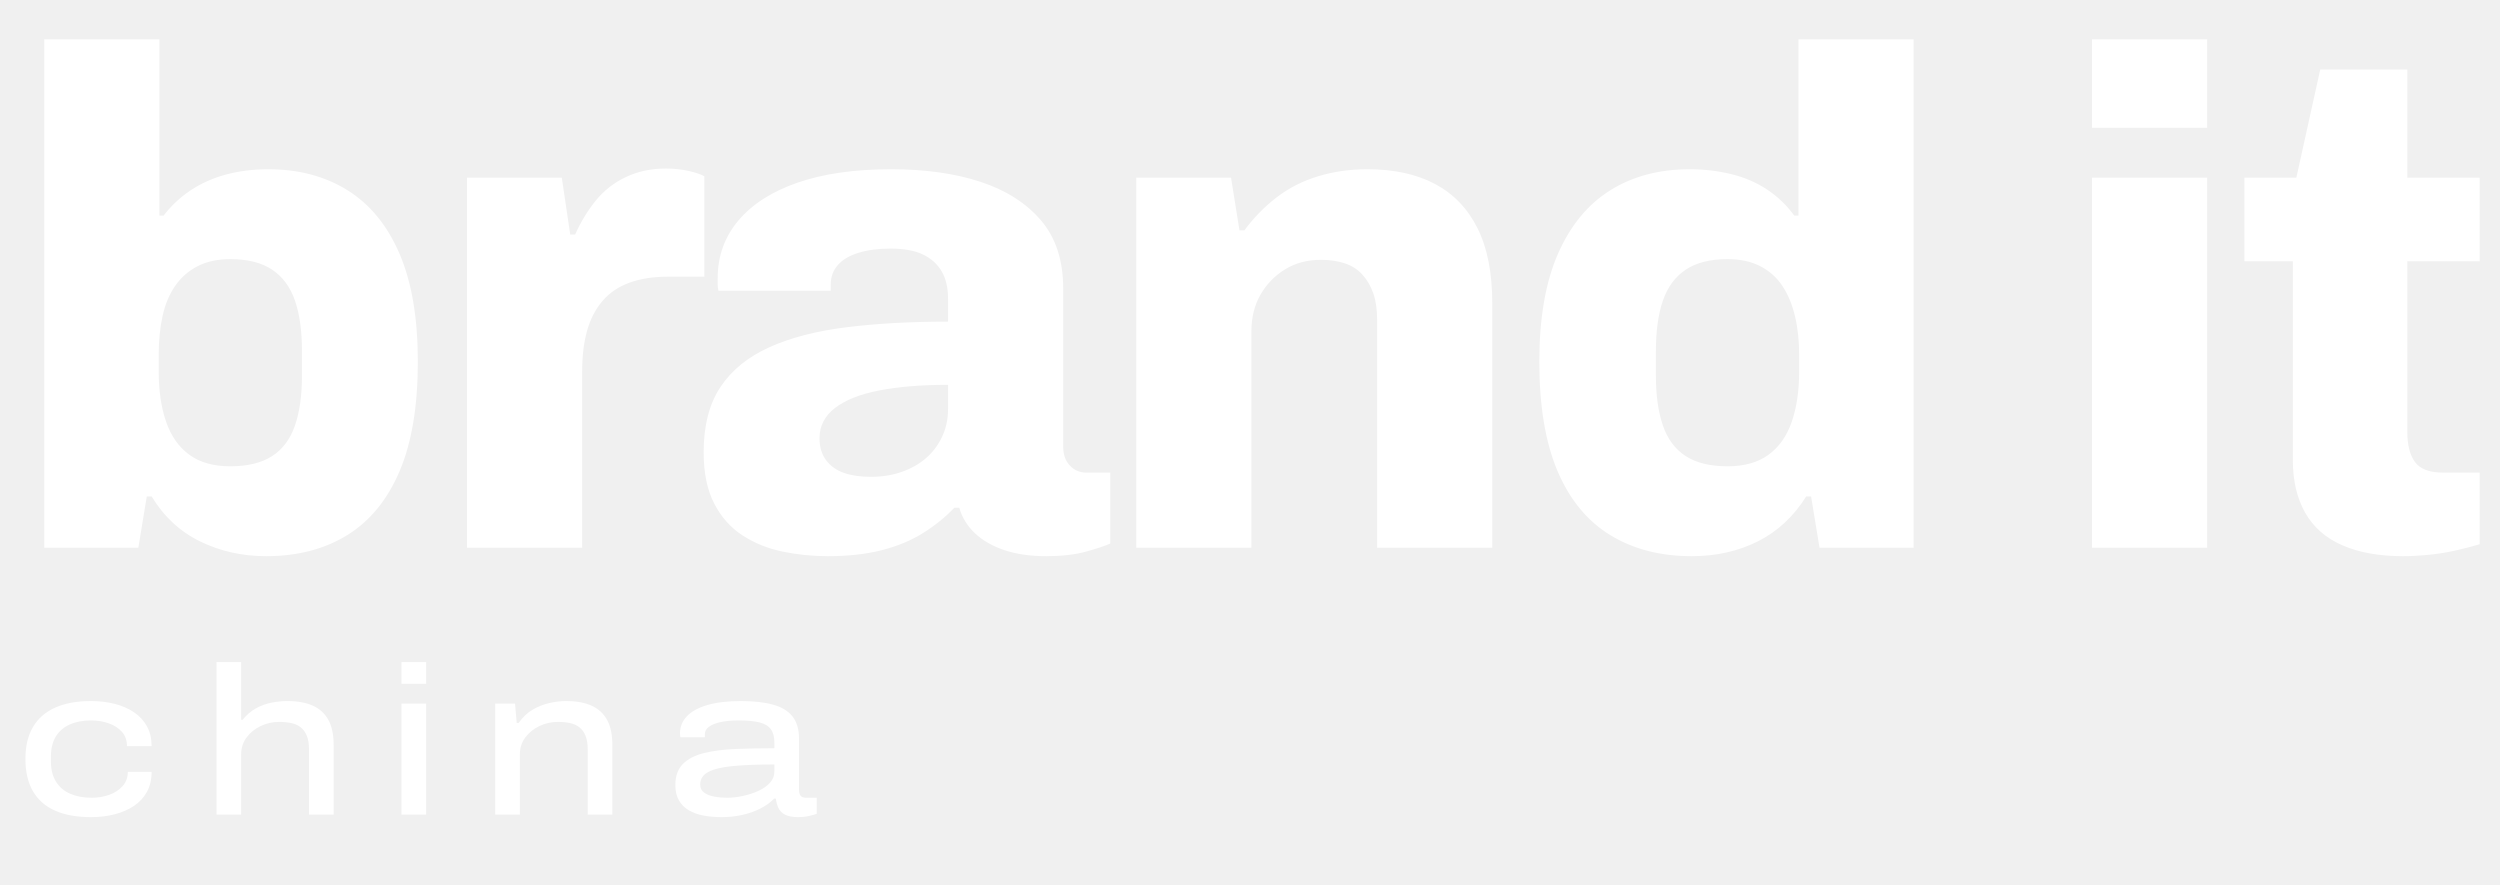
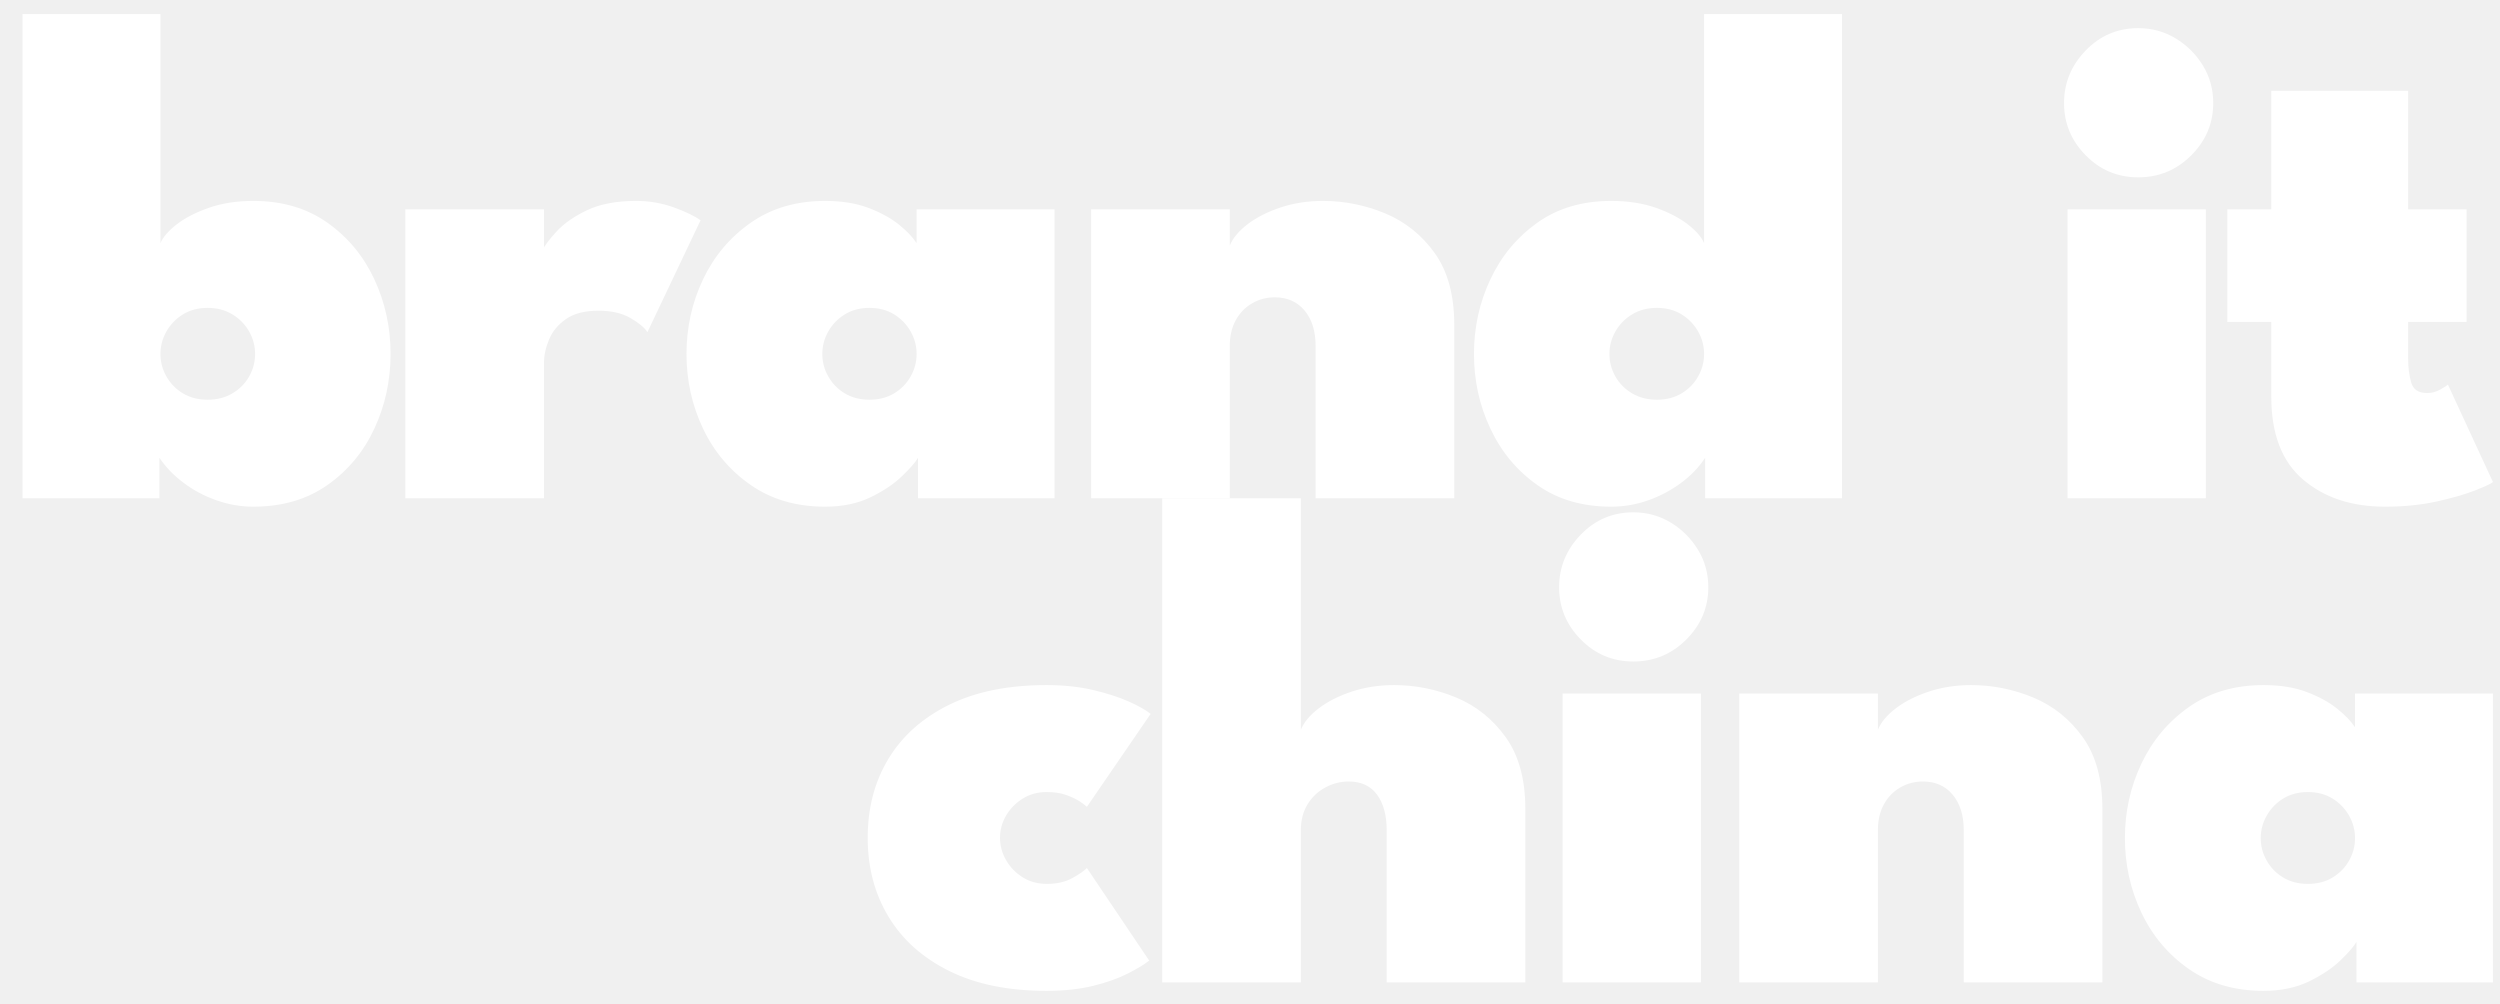
- <svg xmlns="http://www.w3.org/2000/svg" viewBox="0 -78 356 126" role="img" aria-label="Brand It China" preserveAspectRatio="xMinYMid meet">
-   <path d="M37.90 1.20L37.90 1.20Q32.80 1.20 28.50-0.90Q24.20-3 21.60-7.30L21.60-7.30L20.90-7.30L19.70 0L6.30 0L6.30-72.40L22.70-72.40L22.70-47.30L23.30-47.30Q24.90-49.40 27.15-50.90Q29.40-52.40 32.20-53.15Q35-53.90 38.20-53.90L38.20-53.90Q44.70-53.90 49.50-50.90Q54.30-47.90 56.90-41.85Q59.50-35.80 59.50-26.50L59.50-26.50Q59.50-17 56.90-10.90Q54.30-4.80 49.45-1.80Q44.60 1.20 37.90 1.20ZM32.80-11.60L32.80-11.60Q36.50-11.60 38.75-13.05Q41-14.50 42-17.40Q43-20.30 43-24.50L43-24.50L43-28Q43-32.30 42-35.20Q41-38.10 38.75-39.60Q36.50-41.10 32.80-41.10L32.80-41.10Q30.10-41.10 28.15-40.10Q26.20-39.10 24.95-37.30Q23.70-35.50 23.15-33Q22.60-30.50 22.60-27.50L22.60-27.50L22.60-25.10Q22.60-21 23.65-17.95Q24.70-14.90 26.95-13.25Q29.20-11.60 32.80-11.60Z M82.90 0L66.50 0L66.50-52.70L80-52.70L81.20-44.60L81.90-44.60Q83.10-47.30 84.85-49.45Q86.60-51.60 89.15-52.80Q91.70-54 94.80-54L94.80-54Q96.60-54 98.10-53.65Q99.60-53.30 100.30-52.90L100.30-52.90L100.30-38.60L95.10-38.60Q92-38.60 89.65-37.75Q87.30-36.90 85.80-35.15Q84.30-33.40 83.60-30.90Q82.90-28.40 82.90-25.10L82.90-25.10L82.90 0Z M117.90 1.20L117.90 1.20Q114.60 1.20 111.45 0.55Q108.30-0.10 105.75-1.75Q103.20-3.40 101.70-6.30Q100.20-9.20 100.20-13.60L100.20-13.60Q100.20-19.30 102.60-22.90Q105-26.50 109.55-28.55Q114.10-30.60 120.55-31.40Q127-32.20 135-32.20L135-32.20L135-35.50Q135-37.80 134.10-39.35Q133.20-40.90 131.45-41.75Q129.70-42.60 126.80-42.60L126.80-42.60Q124.20-42.60 122.25-42Q120.30-41.40 119.30-40.25Q118.30-39.10 118.30-37.50L118.30-37.50L118.30-36.60L102.30-36.60Q102.20-37.10 102.20-37.45Q102.20-37.80 102.20-38.40L102.20-38.40Q102.20-43.10 105.15-46.60Q108.10-50.10 113.60-52Q119.10-53.90 126.90-53.90L126.90-53.90Q134.20-53.90 139.65-52.10Q145.10-50.30 148.25-46.60Q151.40-42.90 151.40-36.90L151.40-36.90L151.40-14.40Q151.40-12.70 152.35-11.70Q153.30-10.70 154.70-10.70L154.70-10.70L158.10-10.70L158.10-0.60Q157-0.10 154.65 0.55Q152.30 1.20 149 1.20L149 1.20Q145.60 1.20 143.05 0.35Q140.50-0.50 138.85-2.05Q137.20-3.60 136.60-5.70L136.60-5.70L135.90-5.70Q134-3.70 131.45-2.10Q128.90-0.50 125.55 0.35Q122.20 1.20 117.90 1.20ZM124-10.10L124-10.10Q126.40-10.10 128.40-10.80Q130.40-11.50 131.85-12.75Q133.30-14 134.15-15.80Q135-17.60 135-19.70L135-19.70L135-23.20Q129.30-23.20 125.20-22.40Q121.10-21.60 118.90-19.90Q116.70-18.20 116.70-15.60L116.70-15.60Q116.70-13.70 117.65-12.45Q118.60-11.20 120.20-10.65Q121.80-10.10 124-10.10Z M178.20 0L161.80 0L161.80-52.70L175.30-52.70L176.50-45.20L177.20-45.20Q179.20-47.90 181.80-49.90Q184.40-51.90 187.70-52.90Q191-53.90 194.70-53.90L194.70-53.90Q200.40-53.90 204.35-51.80Q208.30-49.70 210.40-45.50Q212.50-41.30 212.50-34.80L212.50-34.80L212.50 0L196.10 0L196.10-32.50Q196.10-34.70 195.55-36.25Q195-37.80 194-38.90Q193-40 191.50-40.50Q190-41 188.10-41L188.10-41Q185.20-41 183-39.65Q180.80-38.30 179.50-36.05Q178.20-33.80 178.20-30.80L178.20-30.80L178.20 0Z M240.90 1.20L240.90 1.20Q234.20 1.20 229.30-1.80Q224.40-4.80 221.80-10.90Q219.20-17 219.20-26.50L219.20-26.50Q219.20-35.80 221.85-41.85Q224.50-47.90 229.30-50.90Q234.10-53.90 240.60-53.90L240.60-53.90Q243.70-53.90 246.55-53.20Q249.40-52.50 251.65-51Q253.90-49.50 255.50-47.30L255.50-47.30L256.10-47.30L256.10-72.40L272.50-72.40L272.50 0L259.10 0L257.90-7.30L257.20-7.30Q254.50-3 250.30-0.90Q246.10 1.20 240.90 1.20ZM246-11.60L246-11.60Q249.60-11.60 251.85-13.25Q254.10-14.90 255.15-17.95Q256.20-21 256.20-25.10L256.20-25.10L256.20-27.50Q256.20-30.50 255.60-33Q255-35.50 253.80-37.30Q252.60-39.10 250.65-40.10Q248.70-41.10 246-41.10L246-41.10Q242.30-41.10 240.05-39.60Q237.80-38.10 236.80-35.20Q235.80-32.30 235.80-28L235.80-28L235.80-24.50Q235.80-20.30 236.80-17.40Q237.80-14.50 240.05-13.05Q242.30-11.60 246-11.60Z  M314.30-59.80L297.90-59.80L297.90-72.40L314.30-72.40L314.30-59.80ZM314.30 0L297.90 0L297.90-52.70L314.30-52.70L314.30 0Z M342.20 1.20L342.20 1.20Q337.10 1.20 333.55-0.35Q330-1.90 328.25-5Q326.50-8.10 326.50-12.50L326.50-12.50L326.50-40.80L319.60-40.80L319.60-52.70L327-52.70L330.40-68.10L342.80-68.10L342.80-52.70L353.10-52.70L353.10-40.80L342.80-40.80L342.80-16.50Q342.80-13.70 343.90-12.20Q345-10.70 347.90-10.70L347.90-10.70L353.10-10.70L353.10-0.50Q351.80-0.10 349.85 0.35Q347.90 0.80 345.90 1Q343.90 1.20 342.20 1.20Z" fill="#FFFFFF" />
-   <g transform="translate(2 38) scale(0.3)">
-     <path d="M36.50 1.20L36.50 1.20Q26.50 1.20 19.55-1.85Q12.60-4.90 9-11.05Q5.40-17.20 5.40-26.40L5.40-26.40Q5.40-35.50 9-41.60Q12.60-47.70 19.55-50.80Q26.50-53.90 36.50-53.90L36.50-53.90Q42.60-53.90 47.85-52.55Q53.10-51.20 57.05-48.50Q61-45.80 63.15-41.80Q65.30-37.80 65.30-32.50L65.30-32.50L53.60-32.50Q53.60-36.60 51.20-39.30Q48.80-42 44.90-43.35Q41-44.70 36.50-44.70L36.50-44.70Q30.80-44.70 26.50-42.80Q22.20-40.90 19.85-37.10Q17.50-33.30 17.50-27.40L17.50-27.40L17.50-25.40Q17.50-19.50 19.90-15.65Q22.30-11.80 26.65-9.90Q31-8 36.90-8L36.90-8Q41.30-8 45.20-9.40Q49.10-10.80 51.55-13.55Q54-16.30 54-20.30L54-20.30L65.30-20.30Q65.30-14.90 63.10-10.85Q60.90-6.80 56.95-4.15Q53-1.50 47.80-0.15Q42.60 1.20 36.50 1.20Z M107.80 0L96.10 0L96.10-72.40L107.80-72.40L107.80-45L108.50-45Q111.30-48.50 114.85-50.45Q118.40-52.40 122.25-53.15Q126.10-53.90 129.70-53.90L129.70-53.90Q137-53.90 141.85-51.70Q146.70-49.50 149.20-44.95Q151.70-40.40 151.70-33.10L151.70-33.10L151.70 0L140 0L140-31.10Q140-34.90 138.95-37.45Q137.90-40 136.05-41.45Q134.20-42.90 131.60-43.45Q129-44 125.80-44L125.80-44Q121.20-44 117.10-42.05Q113-40.10 110.40-36.65Q107.80-33.20 107.80-28.60L107.80-28.60L107.80 0Z M195.60-62.10L183.90-62.10L183.90-72.40L195.60-72.40L195.60-62.10ZM195.60 0L183.90 0L183.90-52.70L195.60-52.70L195.60 0Z M240.10 0L228.40 0L228.40-52.70L237.80-52.70L238.60-43.50L239.50-43.50Q242.40-47.60 246.15-49.80Q249.90-52 254.05-52.95Q258.20-53.90 262-53.90L262-53.90Q269.30-53.90 274.15-51.70Q279-49.50 281.50-44.95Q284-40.40 284-33.10L284-33.10L284 0L272.30 0L272.30-31.10Q272.30-34.90 271.25-37.45Q270.20-40 268.35-41.45Q266.50-42.90 263.90-43.45Q261.30-44 258.10-44L258.10-44Q253.50-44 249.40-42.05Q245.30-40.10 242.70-36.65Q240.10-33.20 240.10-28.60L240.10-28.60L240.10 0Z M335.80 1.20L335.80 1.20Q331.20 1.20 327.25 0.45Q323.30-0.30 320.30-2.05Q317.30-3.80 315.60-6.75Q313.90-9.70 313.90-14L313.90-14Q313.90-20.40 317.45-24Q321-27.60 327.45-29.20Q333.90-30.80 342.45-31.15Q351-31.50 360.90-31.50L360.90-31.50L360.90-34.20Q360.90-38.20 359.25-40.50Q357.60-42.80 353.90-43.75Q350.20-44.70 344-44.70L344-44.70Q338.90-44.70 335.30-43.90Q331.70-43.10 329.80-41.65Q327.90-40.20 327.90-38.20L327.90-38.20L327.90-36.70L316.30-36.70Q316.20-37.10 316.15-37.55Q316.10-38 316.10-38.50L316.10-38.50Q316.10-43.20 319.35-46.65Q322.60-50.10 329.05-52Q335.50-53.90 345.10-53.90L345.10-53.90Q354.10-53.90 360.25-52.20Q366.40-50.50 369.50-46.60Q372.60-42.70 372.60-36L372.60-36L372.60-11.90Q372.60-9.90 373.35-8.95Q374.10-8 376-8L376-8L381-8L381-0.40Q379.80 0.10 377.35 0.65Q374.90 1.20 372.30 1.20L372.30 1.20Q368.10 1.20 365.90 0Q363.70-1.20 362.80-3.20Q361.90-5.20 361.60-7.60L361.60-7.60L360.80-7.60Q358.10-4.80 354.10-2.80Q350.10-0.80 345.45 0.20Q340.80 1.20 335.80 1.20ZM338.40-8L338.40-8Q342-8 345.95-8.85Q349.90-9.70 353.30-11.25Q356.70-12.80 358.80-15.10Q360.90-17.40 360.90-20.40L360.90-20.40L360.90-23.80Q349.10-23.80 341.25-23.05Q333.40-22.30 329.55-20.25Q325.70-18.20 325.70-14.30L325.70-14.30Q325.70-11.80 327.55-10.45Q329.40-9.10 332.35-8.55Q335.30-8 338.40-8Z" fill="#FFFFFF" />
+ <svg xmlns="http://www.w3.org/2000/svg" viewBox="0 -70.8 355.25 142.6" role="img" aria-label="Brand It China" preserveAspectRatio="xMinYMid meet">
+   <path d="M22.65 0L3.20 0L3.20-68.80L22.80-68.80L22.80-36.25Q23.35-37.55 25.13-38.93Q26.90-40.30 29.70-41.28Q32.50-42.25 36-42.25L36-42.25Q42.15-42.25 46.53-39.15Q50.90-36.05 53.20-31.10Q55.50-26.15 55.50-20.50L55.50-20.50Q55.50-14.85 53.20-9.90Q50.90-4.95 46.53-1.88Q42.15 1.20 36 1.20L36 1.20Q33.35 1.20 30.78 0.30Q28.20-0.60 26.10-2.18Q24-3.75 22.65-5.75L22.65-5.75L22.65 0ZM36.25-20.50L36.25-20.50Q36.25-22.20 35.40-23.70Q34.55-25.20 33.02-26.13Q31.50-27.05 29.50-27.05L29.50-27.05Q27.50-27.05 26-26.13Q24.50-25.20 23.65-23.70Q22.80-22.20 22.80-20.50L22.80-20.50Q22.80-18.80 23.65-17.30Q24.50-15.80 26-14.90Q27.50-14 29.50-14L29.50-14Q31.50-14 33.02-14.90Q34.55-15.80 35.40-17.30Q36.25-18.80 36.25-20.50Z M77.30-19.20L77.30 0L57.60 0L57.60-41.05L77.30-41.05L77.30-35.20L77.05-35.20Q77.60-36.30 79.13-37.95Q80.65-39.60 83.42-40.93Q86.20-42.25 90.40-42.25L90.40-42.25Q93.20-42.25 95.75-41.33Q98.30-40.40 99.55-39.50L99.55-39.50L92-23.60Q91.35-24.60 89.55-25.63Q87.75-26.65 85.05-26.65L85.05-26.65Q82.15-26.65 80.45-25.48Q78.75-24.30 78.03-22.58Q77.30-20.85 77.30-19.20L77.30-19.20Z M149.85 0L130.45 0L130.45-5.75Q129.95-4.85 128.22-3.18Q126.50-1.50 123.73-0.15Q120.95 1.20 117.25 1.20L117.25 1.20Q111.10 1.20 106.68-1.88Q102.25-4.95 99.90-9.90Q97.55-14.85 97.55-20.50L97.55-20.50Q97.55-26.15 99.90-31.10Q102.25-36.05 106.68-39.15Q111.10-42.25 117.25-42.25L117.25-42.25Q120.75-42.25 123.35-41.28Q125.95-40.30 127.68-38.93Q129.40-37.55 130.25-36.25L130.25-36.25L130.25-41.05L149.85-41.05L149.85 0ZM116.85-20.50L116.85-20.50Q116.85-18.80 117.70-17.30Q118.55-15.80 120.05-14.90Q121.55-14 123.55-14L123.55-14Q125.55-14 127.05-14.90Q128.55-15.80 129.40-17.30Q130.25-18.80 130.25-20.50L130.25-20.50Q130.25-22.20 129.40-23.70Q128.55-25.20 127.05-26.13Q125.55-27.05 123.55-27.05L123.55-27.05Q121.55-27.05 120.05-26.13Q118.55-25.20 117.70-23.70Q116.85-22.20 116.85-20.50Z M188-42.25L188-42.25Q192.55-42.25 196.83-40.48Q201.10-38.70 203.88-34.83Q206.65-30.95 206.65-24.65L206.65-24.65L206.65 0L186.95 0L186.95-21.60Q186.95-24.80 185.38-26.68Q183.80-28.55 181.15-28.55L181.15-28.55Q179.40-28.55 177.93-27.70Q176.45-26.85 175.60-25.30Q174.75-23.75 174.75-21.60L174.75-21.60L174.75 0L155.05 0L155.05-41.05L174.75-41.05L174.75-35.90Q175.40-37.50 177.30-38.95Q179.20-40.40 182-41.33Q184.80-42.25 188-42.25Z M228.95 1.20L228.95 1.20Q222.80 1.20 218.45-1.88Q214.10-4.95 211.78-9.90Q209.45-14.85 209.45-20.50L209.45-20.50Q209.45-26.15 211.78-31.10Q214.10-36.05 218.45-39.15Q222.80-42.25 228.95-42.25L228.95-42.25Q232.50-42.25 235.28-41.28Q238.05-40.30 239.82-38.93Q241.60-37.55 242.15-36.25L242.15-36.25L242.15-68.80L261.75-68.80L261.75 0L242.30 0L242.30-5.75Q241-3.75 238.88-2.18Q236.75-0.60 234.20 0.30Q231.65 1.20 228.95 1.20ZM235.45-14L235.45-14Q237.45-14 238.95-14.90Q240.45-15.80 241.30-17.30Q242.15-18.80 242.15-20.50L242.15-20.50Q242.15-22.20 241.30-23.70Q240.45-25.20 238.95-26.13Q237.45-27.05 235.45-27.05L235.45-27.05Q233.45-27.05 231.93-26.13Q230.40-25.20 229.55-23.70Q228.70-22.20 228.70-20.50L228.70-20.50Q228.70-18.80 229.55-17.30Q230.40-15.80 231.93-14.90Q233.45-14 235.45-14Z  M313.45 0L293.80 0L293.80-41.05L313.45-41.05L313.45 0ZM303.85-45.60L303.85-45.60Q299.45-45.60 296.38-48.73Q293.30-51.85 293.30-56.15L293.30-56.15Q293.30-60.45 296.38-63.63Q299.45-66.80 303.85-66.80L303.85-66.80Q306.75-66.80 309.15-65.35Q311.55-63.90 313.03-61.50Q314.50-59.10 314.50-56.15L314.50-56.15Q314.50-51.85 311.38-48.73Q308.25-45.60 303.85-45.60Z M316.50-25.05L316.50-41.05L322.75-41.05L322.75-57.90L342.20-57.90L342.20-41.05L350.50-41.05L350.50-25.05L342.20-25.05L342.20-19.75Q342.20-17.95 342.63-16.45Q343.05-14.95 344.90-14.95L344.90-14.95Q345.90-14.95 346.77-15.45Q347.65-15.95 347.85-16.15L347.85-16.15L354.25-2.30Q353.85-1.95 351.68-1.10Q349.50-0.25 346.18 0.48Q342.85 1.20 338.90 1.20L338.90 1.20Q331.80 1.20 327.27-2.65Q322.75-6.50 322.75-14.40L322.75-14.40L322.75-25.05L316.50-25.05Z" fill="#FFFFFF" />
+   <g transform="translate(121.00 68.80)">
+     <path d="M27.75-14L27.75-14Q29.85-14 31.33-14.80Q32.80-15.60 33.45-16.25L33.45-16.25L42.30-3.10Q41.30-2.30 39.30-1.28Q37.30-0.25 34.38 0.48Q31.45 1.20 27.70 1.20L27.70 1.20Q19.60 1.20 13.93-1.60Q8.25-4.40 5.28-9.30Q2.30-14.20 2.30-20.55L2.30-20.55Q2.30-26.95 5.28-31.83Q8.25-36.70 13.93-39.48Q19.60-42.25 27.70-42.25L27.70-42.25Q31.35-42.25 34.33-41.55Q37.30-40.85 39.43-39.90Q41.55-38.95 42.50-38.15L42.50-38.15L33.45-24.95Q33.15-25.25 32.38-25.75Q31.60-26.25 30.45-26.65Q29.30-27.05 27.75-27.05L27.75-27.05Q25.80-27.05 24.30-26.10Q22.80-25.15 21.95-23.68Q21.10-22.20 21.10-20.55L21.10-20.55Q21.10-18.90 21.95-17.40Q22.80-15.90 24.30-14.95Q25.80-14 27.75-14Z M77.10-42.25L77.10-42.25Q81.65-42.25 85.93-40.48Q90.20-38.70 92.97-34.83Q95.75-30.95 95.75-24.65L95.75-24.65L95.75 0L76.05 0L76.05-21.60Q76.05-24.80 74.68-26.68Q73.30-28.55 70.65-28.55L70.65-28.55Q68.90-28.55 67.33-27.70Q65.75-26.85 64.80-25.30Q63.85-23.75 63.85-21.60L63.85-21.60L63.85 0L44.15 0L44.15-68.80L63.85-68.80L63.85-35.90Q64.50-37.50 66.40-38.95Q68.30-40.40 71.10-41.33Q73.90-42.25 77.10-42.25Z M120.70 0L101.05 0L101.05-41.05L120.70-41.05L120.70 0ZM111.10-45.60L111.10-45.60Q106.70-45.60 103.63-48.73Q100.55-51.85 100.55-56.15L100.55-56.15Q100.55-60.45 103.63-63.63Q106.70-66.80 111.10-66.80L111.10-66.80Q114-66.80 116.40-65.35Q118.80-63.90 120.27-61.50Q121.75-59.10 121.75-56.15L121.75-56.15Q121.75-51.85 118.63-48.73Q115.50-45.60 111.10-45.60Z M159.10-42.25L159.10-42.25Q163.65-42.25 167.93-40.48Q172.20-38.70 174.97-34.83Q177.75-30.95 177.75-24.65L177.75-24.65L177.75 0L158.05 0L158.05-21.60Q158.05-24.80 156.47-26.68Q154.90-28.55 152.25-28.55L152.25-28.55Q150.50-28.55 149.03-27.70Q147.55-26.85 146.70-25.30Q145.85-23.75 145.85-21.60L145.85-21.60L145.85 0L126.15 0L126.15-41.05L145.85-41.05L145.85-35.90Q146.50-37.50 148.40-38.95Q150.30-40.40 153.10-41.33Q155.90-42.25 159.10-42.25Z M233.25 0L213.85 0L213.85-5.75Q213.35-4.85 211.63-3.18Q209.90-1.50 207.13-0.15Q204.35 1.20 200.65 1.20L200.65 1.20Q194.50 1.20 190.07-1.88Q185.65-4.95 183.30-9.90Q180.95-14.85 180.95-20.50L180.95-20.50Q180.95-26.15 183.30-31.10Q185.65-36.05 190.07-39.15Q194.50-42.25 200.65-42.25L200.65-42.25Q204.15-42.25 206.75-41.28Q209.35-40.30 211.07-38.93Q212.80-37.55 213.65-36.25L213.65-36.25L213.65-41.05L233.25-41.05L233.25 0ZM200.25-20.50L200.25-20.50Q200.25-18.80 201.10-17.30Q201.95-15.80 203.45-14.90Q204.95-14 206.95-14L206.95-14Q208.95-14 210.45-14.90Q211.95-15.80 212.80-17.30Q213.65-18.80 213.65-20.50L213.65-20.50Q213.65-22.20 212.80-23.70Q211.95-25.20 210.45-26.13Q208.95-27.05 206.95-27.05L206.95-27.05Q204.95-27.05 203.45-26.13Q201.95-25.20 201.10-23.70Q200.25-22.20 200.25-20.50Z" fill="#FFFFFF" />
  </g>
</svg>
